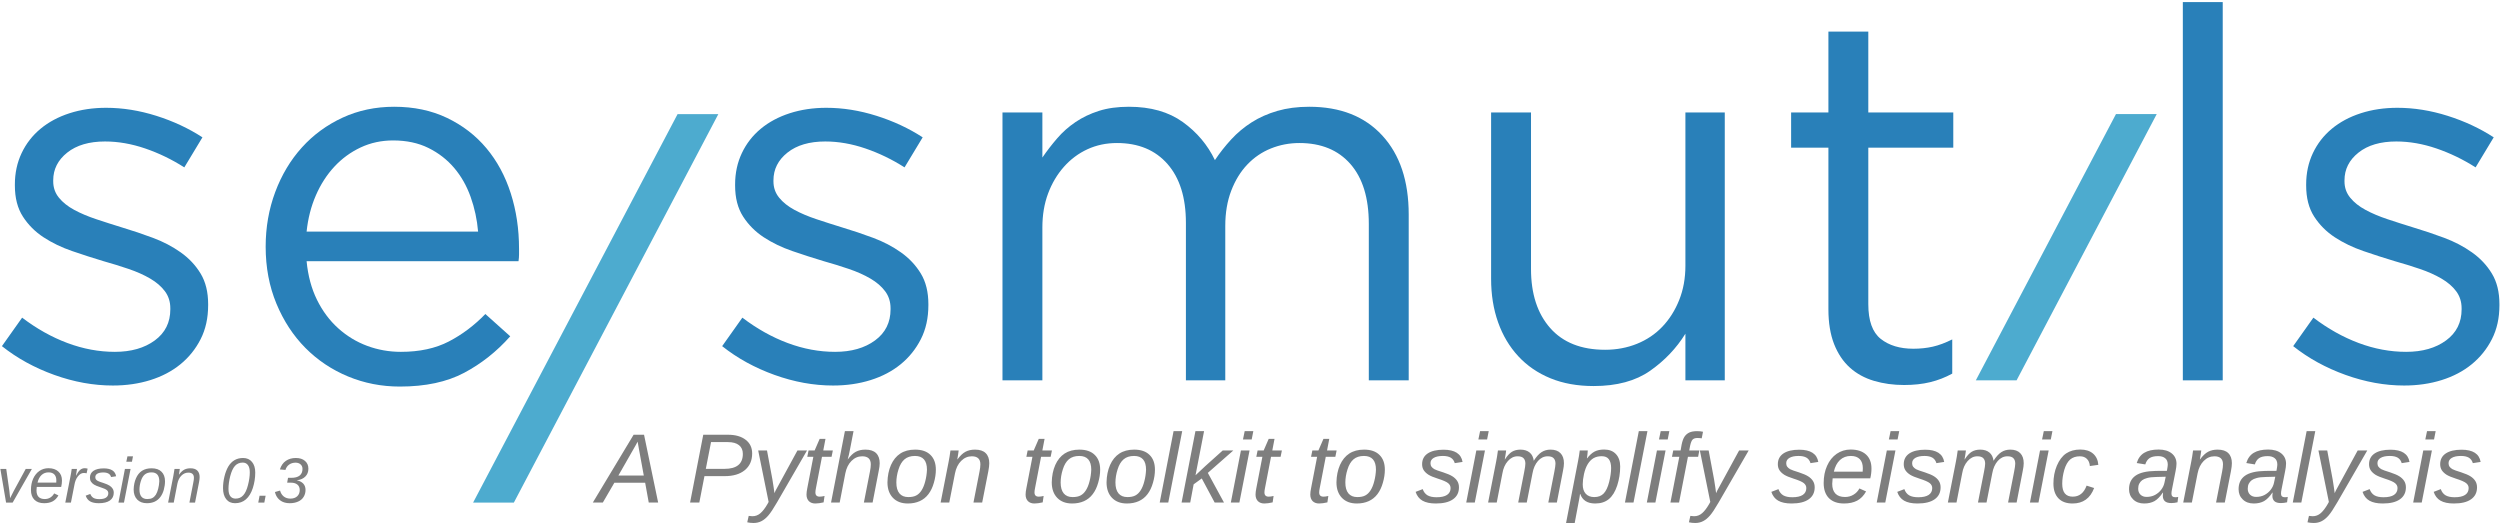
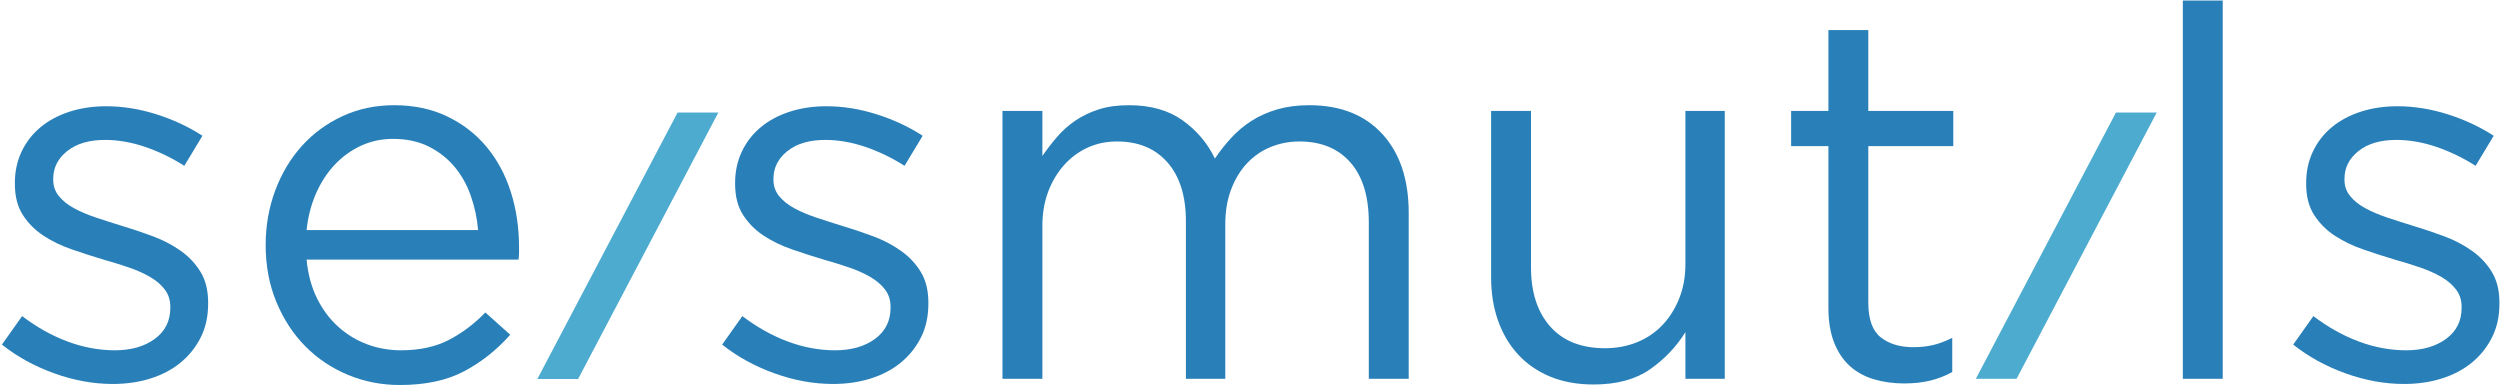
- <svg xmlns="http://www.w3.org/2000/svg" width="100%" height="100%" viewBox="0 0 1001 210" version="1.1" xml:space="preserve" style="fill-rule:evenodd;clip-rule:evenodd;stroke-linejoin:round;stroke-miterlimit:2;">
-   <g transform="matrix(1,0,0,1,-47,-837)">
+ <svg xmlns="http://www.w3.org/2000/svg" width="100%" height="100%" viewBox="0 0 1001 155" version="1.1" xml:space="preserve" style="fill-rule:evenodd;clip-rule:evenodd;stroke-linejoin:round;stroke-miterlimit:2;">
+   <g transform="matrix(1,0,0,1,-47,-865)">
    <g transform="matrix(0.427944,0,0,0.185875,0,808.356)">
-       <g id="logo" transform="matrix(2.48695,0,0,5.72576,-1796.66,-3402.55)">
+       <g id="logo" transform="matrix(2.48695,0,0,5.72576,-1796.66,-3255.26)">
        <g transform="matrix(1,0,0,1,128.458,-95.3773)">
          <path d="M716.447,831.37L716.447,830.98C716.447,826.432 715.505,822.598 713.621,819.479C711.736,816.36 709.235,813.696 706.116,811.486C702.997,809.277 699.52,807.458 695.686,806.028C691.853,804.599 687.986,803.299 684.088,802.129C680.709,801.09 677.46,800.05 674.341,799.01C671.222,797.971 668.46,796.801 666.056,795.501C663.651,794.202 661.735,792.675 660.305,790.92C658.875,789.166 658.161,787.119 658.161,784.78L658.161,784.39C658.161,780.231 659.915,776.755 663.424,773.961C666.933,771.167 671.676,769.77 677.655,769.77C682.593,769.77 687.629,770.647 692.762,772.401C697.896,774.156 702.802,776.527 707.48,779.517L714.303,768.21C709.105,764.831 703.321,762.134 696.953,760.12C690.585,758.106 684.282,757.099 678.044,757.099C673.106,757.099 668.525,757.781 664.301,759.145C660.078,760.51 656.439,762.459 653.385,764.994C650.331,767.528 647.959,770.582 646.269,774.156C644.58,777.73 643.735,781.661 643.735,785.949L643.735,786.339C643.735,791.018 644.742,794.917 646.757,798.036C648.771,801.155 651.37,803.754 654.554,805.833C657.738,807.913 661.312,809.635 665.276,810.999C669.24,812.364 673.171,813.631 677.07,814.8C680.319,815.71 683.47,816.685 686.524,817.725C689.578,818.764 692.275,819.966 694.614,821.331C696.953,822.695 698.805,824.287 700.17,826.107C701.535,827.926 702.217,830.071 702.217,832.54L702.217,832.93C702.217,837.868 700.267,841.767 696.369,844.626C692.47,847.485 687.466,848.915 681.358,848.915C675.38,848.915 669.435,847.81 663.521,845.601C657.608,843.391 651.923,840.207 646.464,836.049L638.862,846.77C644.58,851.319 651.143,854.925 658.551,857.59C665.958,860.254 673.301,861.586 680.579,861.586C685.647,861.586 690.358,860.903 694.712,859.539C699.065,858.174 702.834,856.192 706.018,853.593C709.202,850.994 711.736,847.843 713.621,844.139C715.505,840.435 716.447,836.179 716.447,831.37Z" style="fill:rgb(41,128,185);fill-rule:nonzero;" />
          <path d="M753.486,814.8L833.216,814.8C833.346,813.891 833.411,813.046 833.411,812.266L833.411,810.122C833.411,802.714 832.371,795.761 830.292,789.263C828.212,782.765 825.158,777.112 821.13,772.304C817.101,767.495 812.162,763.694 806.314,760.9C800.466,758.106 793.838,756.709 786.43,756.709C779.413,756.709 772.947,758.073 767.034,760.802C761.121,763.532 756.02,767.268 751.731,772.011C747.443,776.755 744.096,782.343 741.692,788.776C739.288,795.209 738.086,802.064 738.086,809.342C738.086,817.14 739.435,824.287 742.134,830.785C744.832,837.283 748.471,842.839 753.05,847.453C757.629,852.066 762.973,855.64 769.081,858.174C775.189,860.709 781.687,861.976 788.575,861.976C798.192,861.976 806.249,860.254 812.747,856.81C819.245,853.366 825.028,848.785 830.097,843.067L820.74,834.684C816.581,838.973 812,842.417 806.996,845.016C801.993,847.615 795.982,848.915 788.965,848.915C784.546,848.915 780.322,848.167 776.294,846.673C772.265,845.178 768.626,842.969 765.377,840.045C762.128,837.121 759.464,833.547 757.385,829.323C755.305,825.1 754.006,820.259 753.486,814.8ZM753.486,803.689C754.002,798.75 755.164,794.202 756.973,790.043C758.783,785.885 761.108,782.278 763.95,779.224C766.792,776.17 770.085,773.766 773.831,772.011C777.576,770.257 781.645,769.38 786.037,769.38C791.075,769.38 795.5,770.322 799.312,772.206C803.123,774.091 806.353,776.592 809.001,779.711C811.649,782.83 813.715,786.469 815.201,790.628C816.686,794.787 817.623,799.14 818.01,803.689L753.486,803.689Z" style="fill:rgb(41,128,185);fill-rule:nonzero;" />
          <path d="M987.412,831.37L987.412,830.98C987.412,826.432 986.47,822.598 984.586,819.479C982.701,816.36 980.2,813.696 977.081,811.486C973.962,809.277 970.485,807.458 966.651,806.028C962.818,804.599 958.951,803.299 955.053,802.129C951.674,801.09 948.425,800.05 945.306,799.01C942.187,797.971 939.425,796.801 937.021,795.501C934.616,794.202 932.7,792.675 931.27,790.92C929.84,789.166 929.126,787.119 929.126,784.78L929.126,784.39C929.126,780.231 930.88,776.755 934.389,773.961C937.898,771.167 942.641,769.77 948.62,769.77C953.558,769.77 958.594,770.647 963.727,772.401C968.861,774.156 973.767,776.527 978.445,779.517L985.268,768.21C980.07,764.831 974.286,762.134 967.918,760.12C961.55,758.106 955.247,757.099 949.009,757.099C944.071,757.099 939.49,757.781 935.266,759.145C931.043,760.51 927.404,762.459 924.35,764.994C921.296,767.528 918.924,770.582 917.234,774.156C915.545,777.73 914.7,781.661 914.7,785.949L914.7,786.339C914.7,791.018 915.707,794.917 917.722,798.036C919.736,801.155 922.335,803.754 925.519,805.833C928.703,807.913 932.277,809.635 936.241,810.999C940.205,812.364 944.136,813.631 948.035,814.8C951.284,815.71 954.435,816.685 957.489,817.725C960.543,818.764 963.24,819.966 965.579,821.331C967.918,822.695 969.77,824.287 971.135,826.107C972.5,827.926 973.182,830.071 973.182,832.54L973.182,832.93C973.182,837.868 971.232,841.767 967.334,844.626C963.435,847.485 958.431,848.915 952.323,848.915C946.345,848.915 940.4,847.81 934.486,845.601C928.573,843.391 922.888,840.207 917.429,836.049L909.827,846.77C915.545,851.319 922.108,854.925 929.516,857.59C936.923,860.254 944.266,861.586 951.544,861.586C956.612,861.586 961.323,860.903 965.677,859.539C970.03,858.174 973.799,856.192 976.983,853.593C980.167,850.994 982.701,847.843 984.586,844.139C986.47,840.435 987.412,836.179 987.412,831.37Z" style="fill:rgb(41,128,185);fill-rule:nonzero;" />
          <path d="M1095.21,776.787C1092.48,771.069 1088.46,766.293 1083.13,762.459C1077.8,758.626 1071.04,756.709 1062.85,756.709C1058.57,756.709 1054.8,757.228 1051.55,758.268C1048.3,759.308 1045.37,760.705 1042.78,762.459C1040.18,764.214 1037.87,766.261 1035.86,768.6C1033.84,770.939 1031.99,773.343 1030.3,775.813L1030.3,758.853L1015.29,758.853L1015.29,859.636L1030.3,859.636L1030.3,802.129C1030.3,797.451 1031.01,793.195 1032.44,789.361C1033.87,785.527 1035.86,782.181 1038.39,779.322C1040.92,776.462 1043.88,774.253 1047.26,772.694C1050.64,771.134 1054.34,770.354 1058.37,770.354C1066.43,770.354 1072.76,772.986 1077.38,778.249C1081.99,783.513 1084.3,790.888 1084.3,800.375L1084.3,859.636L1099.11,859.636L1099.11,801.545C1099.11,796.606 1099.86,792.188 1101.35,788.289C1102.85,784.39 1104.86,781.109 1107.4,778.444C1109.93,775.78 1112.89,773.766 1116.27,772.401C1119.65,771.037 1123.22,770.354 1126.99,770.354C1135.18,770.354 1141.58,772.986 1146.19,778.249C1150.8,783.513 1153.11,791.018 1153.11,800.765L1153.11,859.636L1168.12,859.636L1168.12,797.256C1168.12,784.65 1164.81,774.741 1158.18,767.528C1151.55,760.315 1142.39,756.709 1130.69,756.709C1126.27,756.709 1122.28,757.228 1118.7,758.268C1115.13,759.308 1111.91,760.737 1109.05,762.557C1106.19,764.376 1103.63,766.521 1101.35,768.99C1099.08,771.459 1097.03,774.058 1095.21,776.787Z" style="fill:rgb(41,128,185);fill-rule:nonzero;" />
          <path d="M1272.22,816.555C1272.22,821.233 1271.44,825.522 1269.88,829.421C1268.32,833.32 1266.21,836.666 1263.54,839.46C1260.88,842.254 1257.69,844.399 1253.99,845.893C1250.29,847.388 1246.29,848.135 1242,848.135C1233.04,848.135 1226.15,845.406 1221.34,839.948C1216.53,834.489 1214.13,827.082 1214.13,817.725L1214.13,758.853L1199.12,758.853L1199.12,821.428C1199.12,827.406 1199.99,832.865 1201.75,837.803C1203.5,842.742 1206.04,846.998 1209.35,850.572C1212.66,854.146 1216.69,856.907 1221.44,858.857C1226.18,860.806 1231.61,861.781 1237.71,861.781C1246.42,861.781 1253.5,859.864 1258.96,856.03C1264.42,852.196 1268.84,847.55 1272.22,842.092L1272.22,859.636L1287.03,859.636L1287.03,758.853L1272.22,758.853L1272.22,816.555Z" style="fill:rgb(41,128,185);fill-rule:nonzero;" />
          <path d="M1341.03,772.109L1373,772.109L1373,758.853L1341.03,758.853L1341.03,728.443L1326.02,728.443L1326.02,758.853L1311.99,758.853L1311.99,772.109L1326.02,772.109L1326.02,832.93C1326.02,837.998 1326.74,842.352 1328.16,845.991C1329.6,849.63 1331.58,852.586 1334.11,854.86C1336.64,857.135 1339.67,858.792 1343.18,859.831C1346.68,860.871 1350.45,861.391 1354.48,861.391C1358.12,861.391 1361.4,861.033 1364.33,860.319C1367.25,859.604 1370.01,858.532 1372.61,857.102L1372.61,844.236C1370.01,845.536 1367.58,846.446 1365.3,846.965C1363.03,847.485 1360.59,847.745 1357.99,847.745C1352.92,847.745 1348.83,846.51 1345.71,844.041C1342.59,841.572 1341.03,837.218 1341.03,830.98L1341.03,772.109Z" style="fill:rgb(41,128,185);fill-rule:nonzero;" />
          <rect x="1459.36" y="717.331" width="15.01" height="142.305" style="fill:rgb(41,128,185);fill-rule:nonzero;" />
          <path d="M1578.47,831.37L1578.47,830.98C1578.47,826.432 1577.53,822.598 1575.64,819.479C1573.76,816.36 1571.25,813.696 1568.13,811.486C1565.02,809.277 1561.54,807.458 1557.71,806.028C1553.87,804.599 1550.01,803.299 1546.11,802.129C1542.73,801.09 1539.48,800.05 1536.36,799.01C1533.24,797.971 1530.48,796.801 1528.08,795.501C1525.67,794.202 1523.75,792.675 1522.33,790.92C1520.89,789.166 1520.18,787.119 1520.18,784.78L1520.18,784.39C1520.18,780.231 1521.93,776.755 1525.44,773.961C1528.95,771.167 1533.7,769.77 1539.67,769.77C1544.61,769.77 1549.65,770.647 1554.78,772.401C1559.91,774.156 1564.82,776.527 1569.5,779.517L1576.32,768.21C1571.12,764.831 1565.34,762.134 1558.97,760.12C1552.61,758.106 1546.3,757.099 1540.06,757.099C1535.12,757.099 1530.54,757.781 1526.32,759.145C1522.1,760.51 1518.46,762.459 1515.4,764.994C1512.35,767.528 1509.98,770.582 1508.29,774.156C1506.6,777.73 1505.76,781.661 1505.76,785.949L1505.76,786.339C1505.76,791.018 1506.76,794.917 1508.78,798.036C1510.79,801.155 1513.39,803.754 1516.57,805.833C1519.76,807.913 1523.33,809.635 1527.3,810.999C1531.26,812.364 1535.19,813.631 1539.09,814.8C1542.34,815.71 1545.49,816.685 1548.54,817.725C1551.6,818.764 1554.29,819.966 1556.63,821.331C1558.97,822.695 1560.83,824.287 1562.19,826.107C1563.55,827.926 1564.24,830.071 1564.24,832.54L1564.24,832.93C1564.24,837.868 1562.29,841.767 1558.39,844.626C1554.49,847.485 1549.49,848.915 1543.38,848.915C1537.4,848.915 1531.45,847.81 1525.54,845.601C1519.63,843.391 1513.94,840.207 1508.48,836.049L1500.88,846.77C1506.6,851.319 1513.16,854.925 1520.57,857.59C1527.98,860.254 1535.32,861.586 1542.6,861.586C1547.67,861.586 1552.38,860.903 1556.73,859.539C1561.09,858.174 1564.85,856.192 1568.04,853.593C1571.22,850.994 1573.76,847.843 1575.64,844.139C1577.53,840.435 1578.47,836.179 1578.47,831.37Z" style="fill:rgb(41,128,185);fill-rule:nonzero;" />
        </g>
-         <g transform="matrix(2.05883,0,0,2.05883,-306.591,-959.602)">
-           <g transform="matrix(18,0,0,18,974.931,859.636)">
-                     </g>
-           <text x="630.479px" y="859.636px" style="font-family:'Arial-ItalicMT', 'Arial', sans-serif;font-style:italic;font-size:18px;fill:rgb(126,126,126);">A<tspan x="641.817px 646.818px " y="859.636px 859.636px "> P</tspan>ython toolkit to simplify seismic analysis</text>
-         </g>
-         <g transform="matrix(2.08557,0,0,2.08557,-549.485,-982.58)">
-           <g transform="matrix(11.5077,0,0,11.5077,686.77,859.636)">
-                     </g>
-           <text x="630.479px" y="859.636px" style="font-family:'Arial-ItalicMT', 'Arial', sans-serif;font-style:italic;font-size:11.508px;fill:rgb(126,126,126);">version 0.3</text>
-         </g>
        <g transform="matrix(1.02157,0,-0.370485,0.703883,1165.82,159.175)">
          <rect x="648.609" y="717.331" width="15.01" height="142.305" style="fill:rgb(77,171,207);fill-rule:nonzero;" />
        </g>
-         <g transform="matrix(1.02157,0,-0.540581,1.02705,746.693,-72.641)">
+         <g transform="matrix(1.02157,0,-0.370772,0.704429,624.883,158.784)">
          <rect x="648.609" y="717.331" width="15.01" height="142.305" style="fill:rgb(77,171,207);fill-rule:nonzero;" />
        </g>
      </g>
    </g>
  </g>
</svg>
